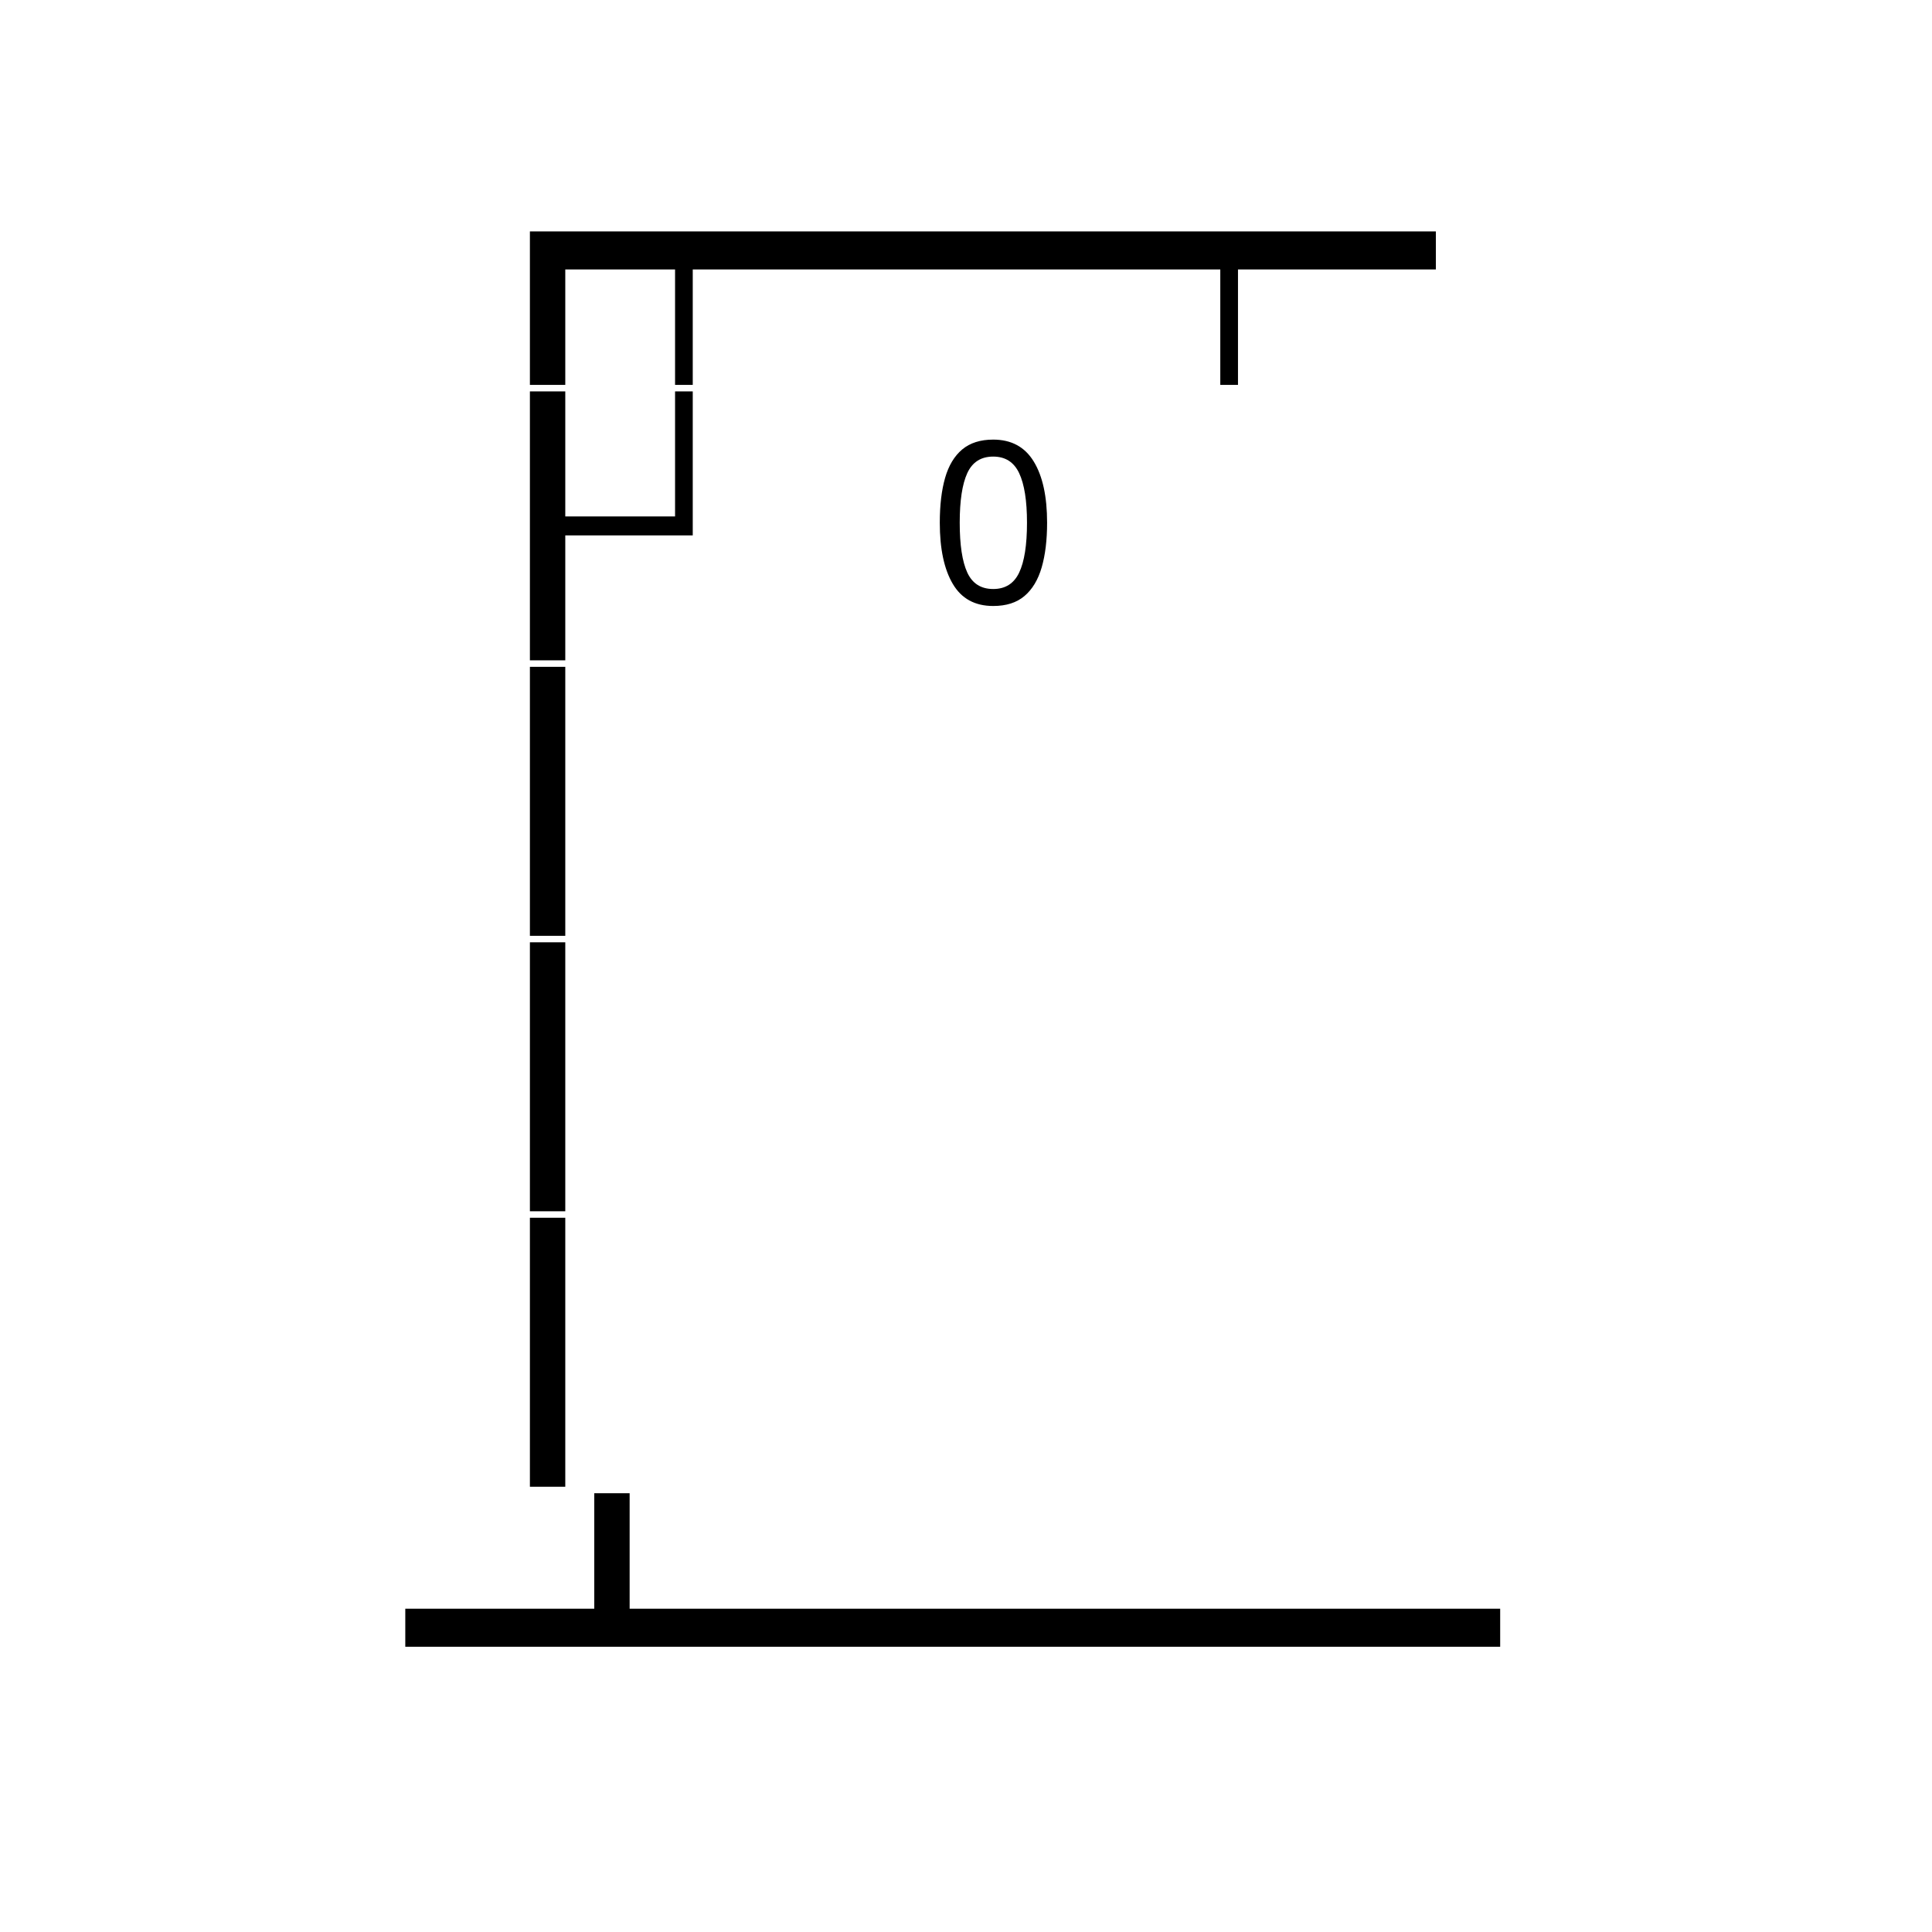
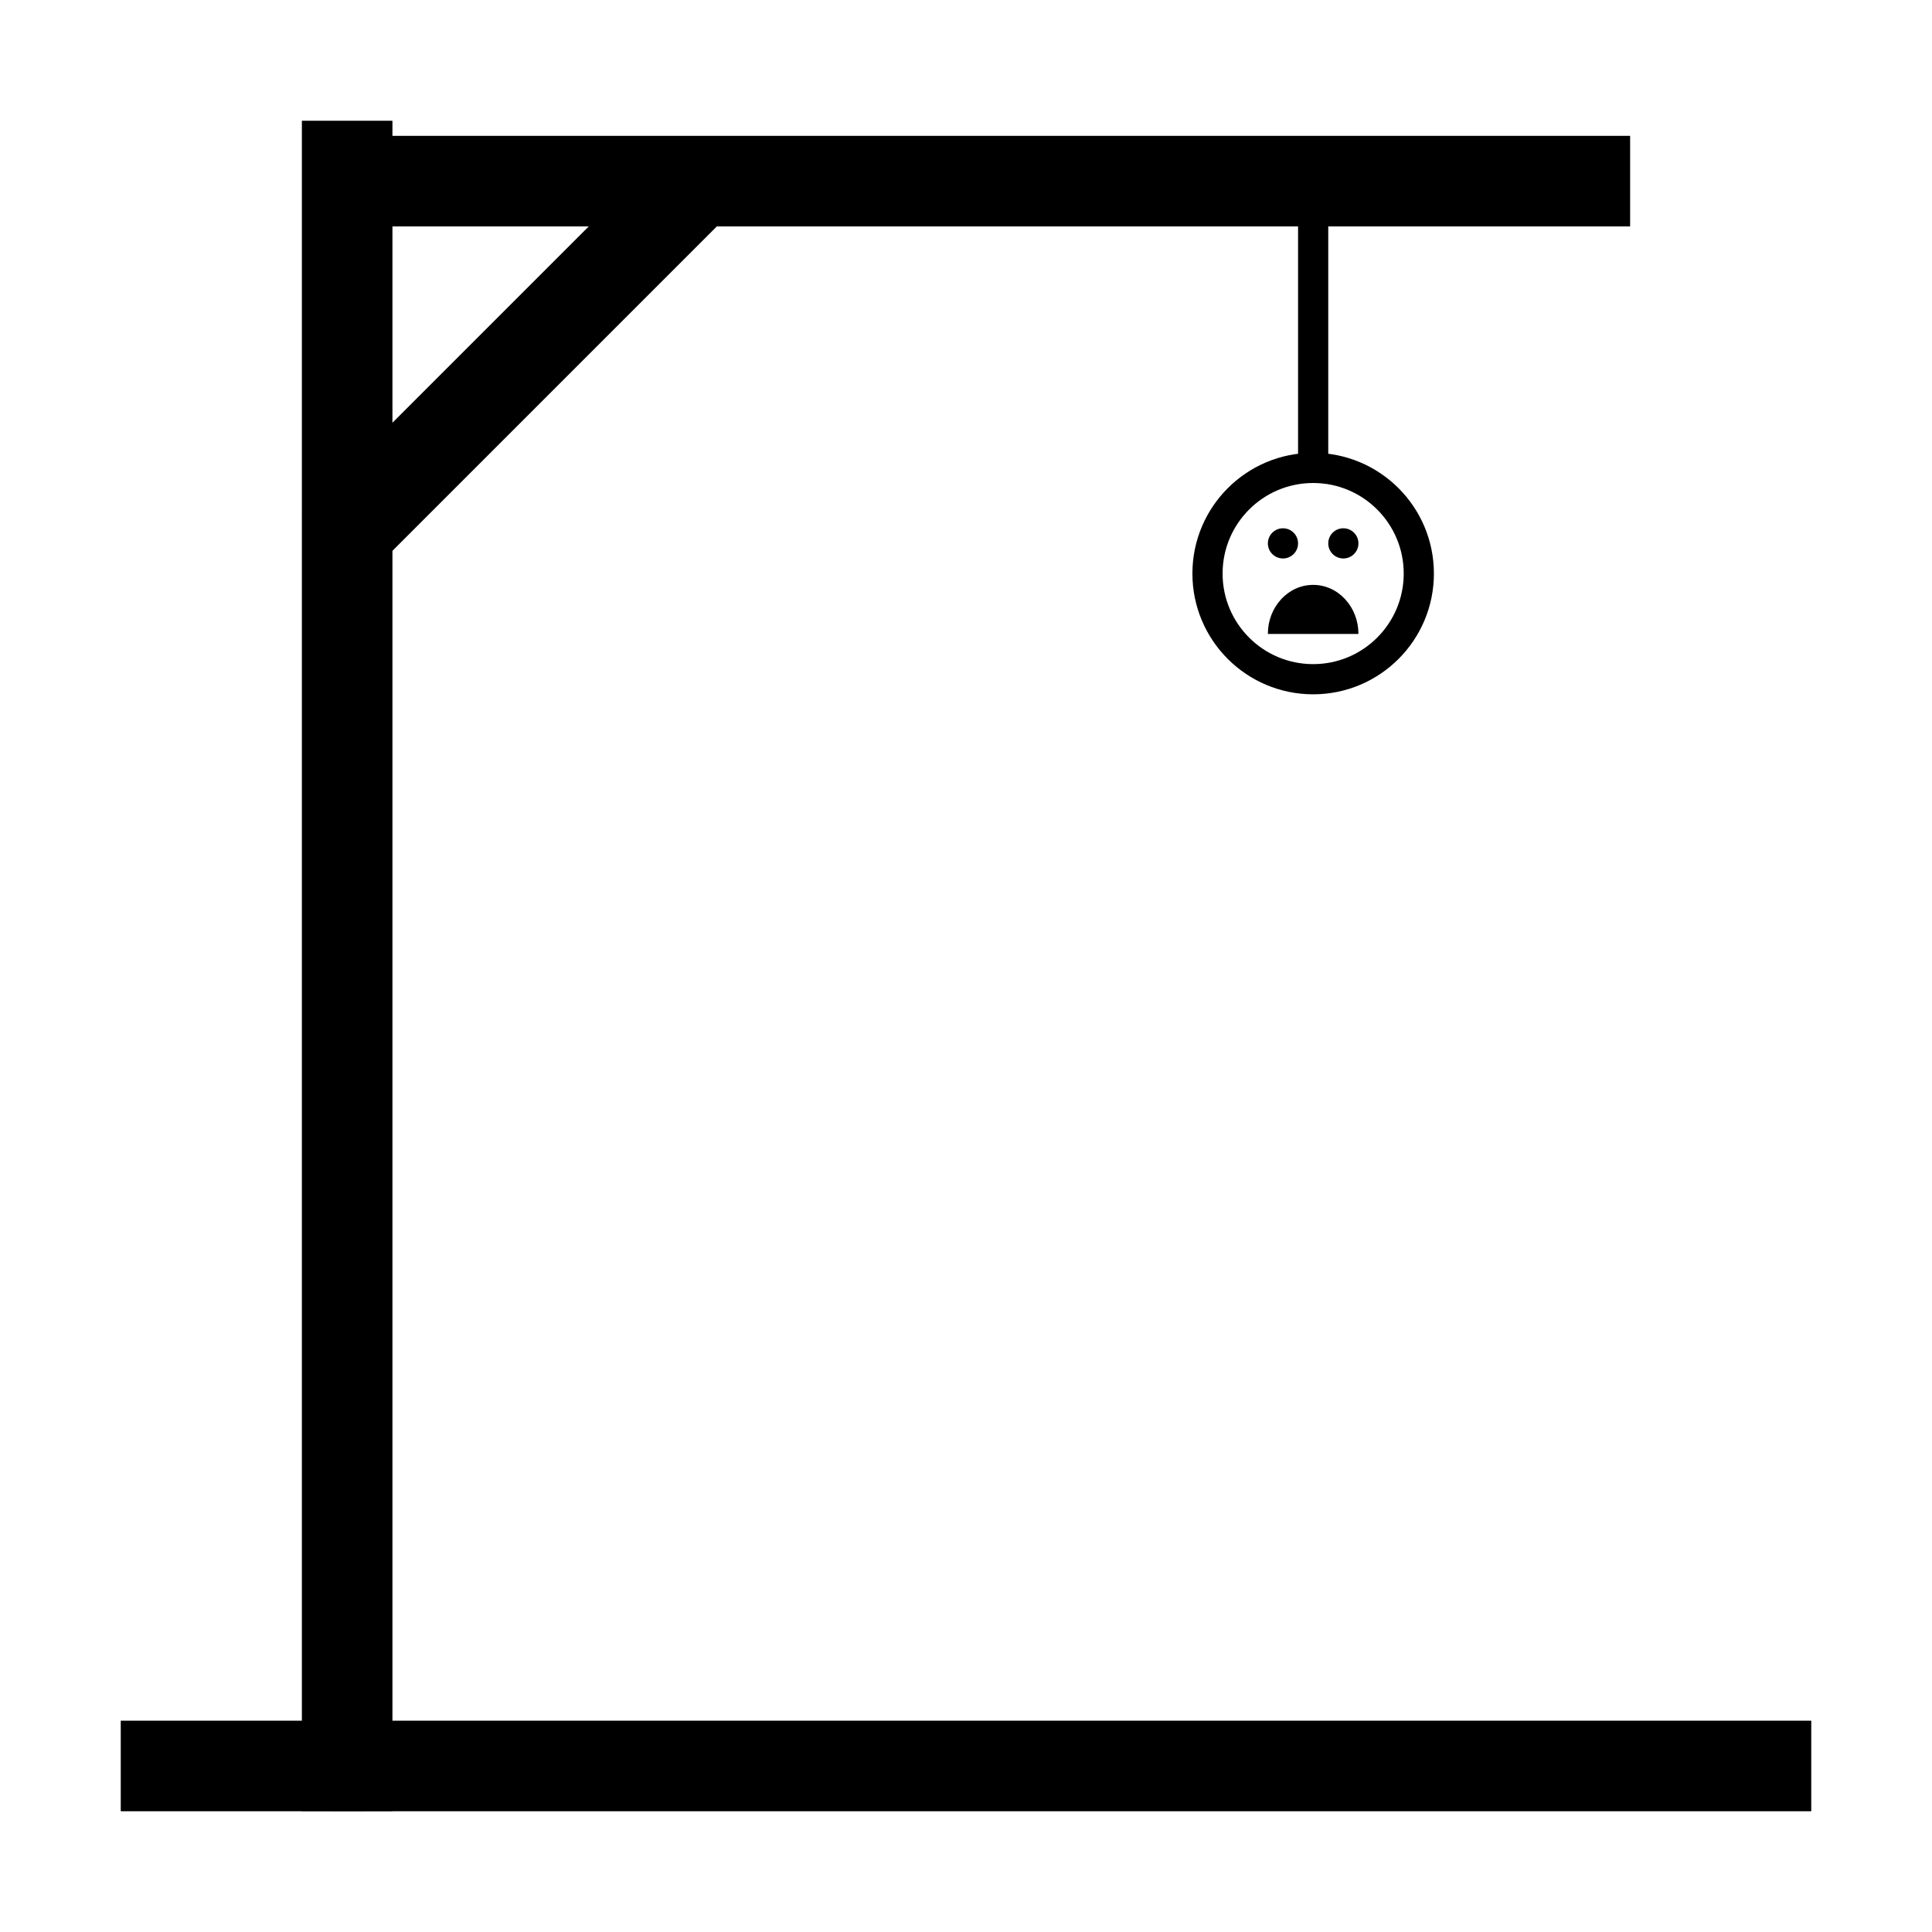
<svg xmlns="http://www.w3.org/2000/svg" width="512" height="512" viewBox="0 0 512 512">
  <defs>
-     <style>.a{clip-path:url(#b);}.b{font-size:60px;font-family:FiraCode-Retina, Fira Code Retina;}.c{fill:rgba(255,255,255,0);}</style>
-     <clipPath id="b">
+     <clipPath id="clip-hangman5">
      <rect width="512" height="512" />
    </clipPath>
  </defs>
-   <g id="a" class="a">
-     <rect class="c" width="512" height="512" />
-     <text class="b" transform="translate(108 32)">
-       <tspan x="0" y="55" xml:space="preserve"> ┏┯━━━┯━</tspan>
-       <tspan x="0" y="128" xml:space="preserve"> ┠┘   0</tspan>
-       <tspan x="0" y="201" xml:space="preserve"> ┃      </tspan>
-       <tspan x="0" y="274" xml:space="preserve"> ┃      </tspan>
-       <tspan x="0" y="347" xml:space="preserve"> ┃</tspan>
-       <tspan x="0" y="420">━┻━━━━━━</tspan>
-     </text>
+   <g id="hangman5" clip-path="url(#clip-hangman5)">
+     <g id="base">
+       <line id="Line_1" data-name="Line 1" x2="448" transform="translate(32 468)" fill="none" stroke="#000" stroke-width="24" />
+       <line id="Line_11" data-name="Line 11" y1="48" transform="translate(92 432)" fill="none" stroke="#000" stroke-width="8" />
+     </g>
+     <g id="vertical">
+       <line id="Line_2" data-name="Line 2" y2="448" transform="translate(92 32)" fill="none" stroke="#000" stroke-width="24" />
+       <line id="Line_12" data-name="Line 12" x2="48" transform="translate(92 48)" fill="none" stroke="#000" stroke-width="8" />
+     </g>
+     <g id="horizontal">
+       <line id="Line_3" data-name="Line 3" x1="344" transform="translate(88 48)" fill="none" stroke="#000" stroke-width="24" />
+     </g>
+     <g id="support">
+       <line id="Line_4" data-name="Line 4" x1="96" y2="96" transform="translate(88.5 48.5)" fill="none" stroke="#000" stroke-width="24" />
+     </g>
+     <g id="rope">
+       <line id="Line_5" data-name="Line 5" y1="72" transform="translate(348 56)" fill="none" stroke="#000" stroke-width="8" />
+     </g>
+     <g id="face">
+       <g id="Ellipse_2" data-name="Ellipse 2" transform="translate(316 120)" fill="none" stroke="#000" stroke-width="8">
+         <circle cx="32" cy="32" r="32" stroke="none" />
+         <circle cx="32" cy="32" r="28" fill="none" />
+       </g>
+       <g id="Ellipse_3" data-name="Ellipse 3" transform="translate(336 140)" stroke="#000" stroke-width="8">
+         <circle cx="4" cy="4" r="4" stroke="none" />
+         <circle cx="4" cy="4" fill="none" />
+       </g>
+       <g id="Ellipse_4" data-name="Ellipse 4" transform="translate(352 140)" stroke="#000" stroke-width="8">
+         <circle cx="4" cy="4" r="4" stroke="none" />
+         <circle cx="4" cy="4" fill="none" />
+       </g>
+       <g id="Subtraction_1" data-name="Subtraction 1" transform="translate(5574 155.001)">
+         <path d="M -5216.165 10.999 L -5235.837 10.999 C -5235.471 8.796 -5234.501 6.773 -5233.016 5.164 C -5231.133 3.124 -5228.641 2 -5226 2 C -5223.36 2 -5220.868 3.124 -5218.985 5.164 C -5217.5 6.772 -5216.531 8.796 -5216.165 10.999 Z" stroke="none" />
+         <path d="M -5218.832 8.999 C -5219.235 8.088 -5219.78 7.251 -5220.454 6.521 C -5221.955 4.895 -5223.924 4 -5226 4 C -5228.076 4 -5230.046 4.895 -5231.547 6.521 C -5232.221 7.251 -5232.767 8.089 -5233.17 8.999 L -5218.832 8.999 M -5214.001 12.999 L -5214.001 12.999 L -5238.001 12.999 C -5238.001 9.526 -5236.752 6.262 -5234.486 3.808 C -5232.219 1.352 -5229.206 3.84338363801362e-06 -5226 3.84338363801362e-06 C -5222.795 3.84338363801362e-06 -5219.782 1.352 -5217.515 3.808 C -5215.25 6.263 -5214.001 9.527 -5214.001 12.998 L -5214.001 12.999 Z" stroke="none" />
+       </g>
+     </g>
  </g>
</svg>
